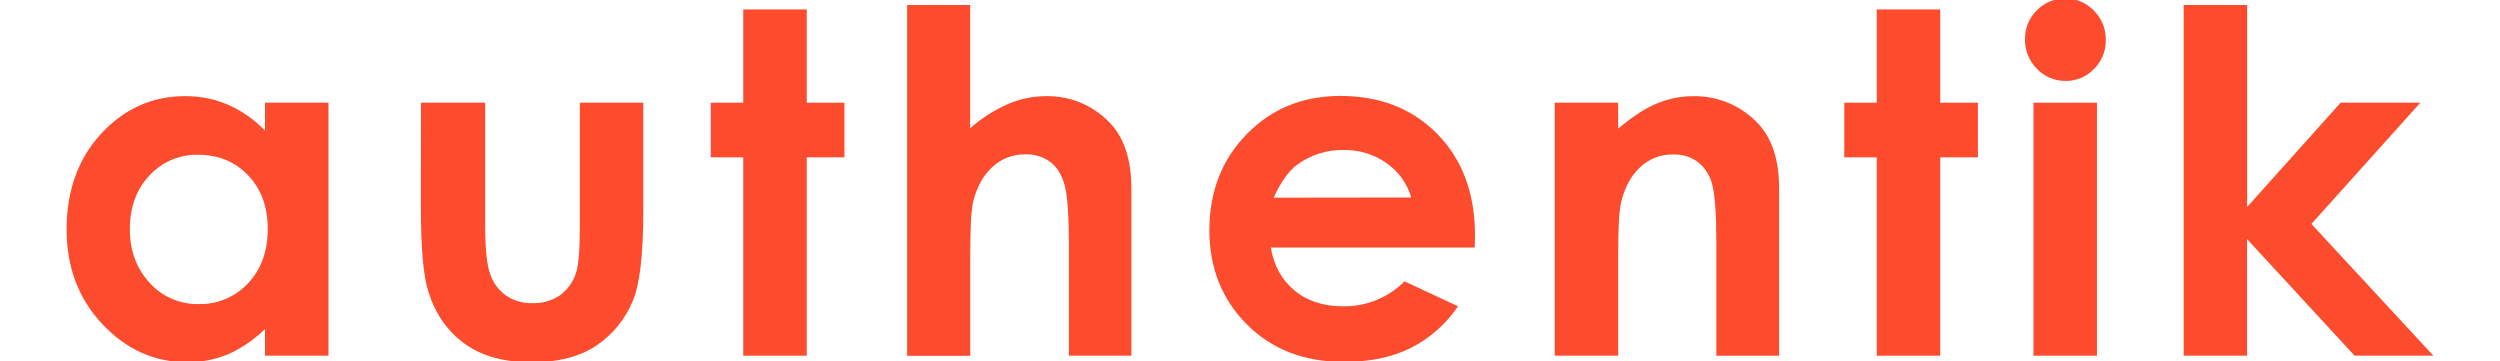
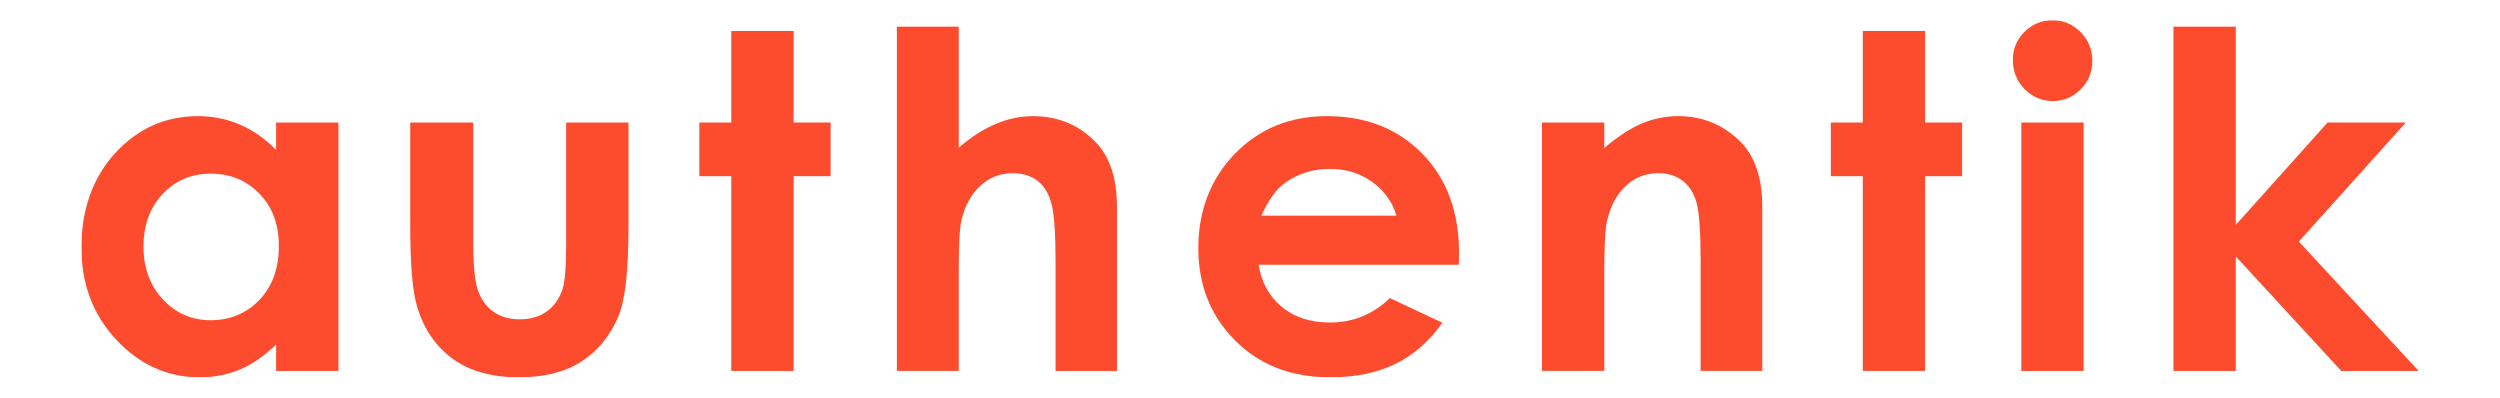
- <svg xmlns="http://www.w3.org/2000/svg" id="Layer_1" data-name="Layer 1" viewBox="0 0 1000 144.29">
+ <svg xmlns="http://www.w3.org/2000/svg" xmlns:xlink="http://www.w3.org/1999/xlink" id="d" viewBox="0 0 3064.87 487.37">
  <defs>
-     <style>.cls-1{fill:#fd4b2d;}</style>
+     <symbol id="a" viewBox="0 0 2865.3 437.72">
+       <g style="isolation:isolate;">
+         <path d="M238.73,125.38h76.4v304.5h-76.4v-32.18c-14.91,14.18-29.87,24.4-44.87,30.65-15,6.25-31.26,9.37-48.78,9.37-39.32,0-73.33-15.25-102.04-45.76C14.35,361.45,0,323.53,0,278.19s13.89-85.54,41.65-115.58c27.77-30.04,61.5-45.06,101.19-45.06,18.26,0,35.4,3.45,51.43,10.35,16.03,6.91,30.84,17.26,44.45,31.07v-33.58ZM158.41,188.07c-23.62,0-43.24,8.35-58.86,25.05-15.62,16.7-23.43,38.11-23.43,64.23s7.95,47.96,23.84,64.93c15.9,16.98,35.47,25.47,58.72,25.47s43.89-8.35,59.69-25.05c15.8-16.7,23.71-38.57,23.71-65.63s-7.9-47.95-23.71-64.37c-15.81-16.42-35.8-24.63-59.97-24.63Z" style="fill:#fd4b2d;" />
+         <path d="M403.16,125.38h77.24v146.65c0,28.55,1.96,48.37,5.89,59.47,3.93,11.1,10.24,19.73,18.94,25.89,8.69,6.16,19.4,9.24,32.12,9.24s23.52-3.03,32.4-9.1c8.88-6.06,15.47-14.97,19.78-26.73,3.18-8.77,4.77-27.52,4.77-56.25V125.38h76.41v129.02c0,53.18-4.2,89.56-12.59,109.15-10.26,23.88-25.38,42.22-45.34,54.99-19.97,12.78-45.34,19.17-76.13,19.17-33.4,0-60.41-7.46-81.02-22.39-20.62-14.92-35.13-35.73-43.52-62.41-5.97-18.47-8.96-52.06-8.96-100.75v-126.78Z" style="fill:#fd4b2d;" />
+         <path d="M796.76,13.15h76.41v112.23h45.34v65.77h-45.34v238.73h-76.41v-238.73h-39.18v-65.77h39.18V13.15Z" style="fill:#fd4b2d;" />
+         <path d="M999.76,7.84h75.85v148.33c14.93-12.88,29.95-22.53,45.06-28.97,15.11-6.44,30.41-9.65,45.9-9.65,30.23,0,55.7,10.45,76.41,31.34,17.73,18.1,26.59,44.69,26.59,79.76v201.23h-75.29v-133.5c0-35.27-1.68-59.15-5.04-71.65-3.36-12.5-9.09-21.83-17.21-27.99-8.12-6.15-18.15-9.23-30.09-9.23-15.49,0-28.78,5.13-39.88,15.39-11.11,10.26-18.8,24.26-23.09,41.98-2.24,9.14-3.36,30.04-3.36,62.69v122.3h-75.85V7.84Z" style="fill:#fd4b2d;" />
+         <path d="M1688.63,299.74h-245.45c3.54,21.65,13.01,38.86,28.41,51.64,15.39,12.78,35.03,19.17,58.91,19.17,28.55,0,53.08-9.98,73.6-29.95l64.37,30.23c-16.05,22.77-35.26,39.6-57.65,50.52-22.39,10.91-48.98,16.37-79.76,16.37-47.77,0-86.67-15.06-116.71-45.2-30.04-30.13-45.06-67.87-45.06-113.21s14.97-85.03,44.92-115.73c29.95-30.69,67.49-46.04,112.65-46.04,47.95,0,86.95,15.35,116.99,46.04,30.04,30.69,45.06,71.23,45.06,121.61l-.28,14.55ZM1612.22,239.57c-5.05-16.98-15-30.79-29.86-41.42-14.86-10.63-32.1-15.95-51.72-15.95-21.3,0-40,5.98-56.07,17.91-10.09,7.47-19.44,20.62-28.03,39.46h165.68Z" style="fill:#fd4b2d;" />
+         <path d="M1790.6,125.38h76.41v31.21c17.33-14.61,33.02-24.77,47.09-30.48,14.06-5.71,28.46-8.57,43.18-8.57,30.18,0,55.8,10.54,76.85,31.62,17.7,17.91,26.55,44.41,26.55,79.48v201.23h-75.57v-133.35c0-36.34-1.63-60.47-4.89-72.4-3.26-11.93-8.93-21.01-17.03-27.26-8.1-6.24-18.1-9.36-30.01-9.36-15.45,0-28.71,5.17-39.78,15.51-11.08,10.35-18.76,24.65-23.04,42.91-2.24,9.5-3.35,30.1-3.35,61.78v122.16h-76.41V125.38Z" style="fill:#fd4b2d;" />
+         <path d="M2183.92,13.15h76.41v112.23h45.34v65.77h-45.34v238.73h-76.41v-238.73h-39.18v-65.77h39.18V13.15Z" style="fill:#fd4b2d;" />
+         <path d="M2416.46,0c13.39,0,24.88,4.85,34.46,14.55,9.58,9.7,14.38,21.46,14.38,35.27s-4.75,25.24-14.24,34.84c-9.49,9.61-20.84,14.41-34.04,14.41s-25.16-4.9-34.75-14.69c-9.58-9.79-14.37-21.69-14.37-35.68s4.74-24.91,14.23-34.43c9.49-9.51,20.93-14.27,34.33-14.27ZM2378.26,125.38h76.41v304.5h-76.41V125.38Z" style="fill:#fd4b2d;" />
+         <path d="M2564.75,7.84h76.41v243.09l112.51-125.54h95.96l-131.17,145.94,146.86,158.56h-94.85l-129.3-140.34v140.34h-76.41V7.84Z" style="fill:#fd4b2d;" />
+       </g>
+     </symbol>
  </defs>
-   <path class="cls-1" d="M106,41.08h25.39v101.2H106v-10.7a50,50,0,0,1-14.92,10.19,41.84,41.84,0,0,1-16.21,3.11q-19.61,0-33.91-15.21T26.64,91.86q0-23.43,13.85-38.41t33.63-15a42.78,42.78,0,0,1,17.09,3.44A46.82,46.82,0,0,1,106,52.24ZM79.29,61.91a25.65,25.65,0,0,0-19.56,8.33q-7.78,8.33-7.79,21.34t7.93,21.58a25.66,25.66,0,0,0,19.51,8.47,26.15,26.15,0,0,0,19.84-8.33q7.88-8.33,7.88-21.81,0-13.2-7.88-21.39T79.29,61.91Z" />
-   <path class="cls-1" d="M168.39,41.08h25.67V89.82q0,14.22,2,19.76a17.24,17.24,0,0,0,6.29,8.61A18.06,18.06,0,0,0,213,121.26a18.6,18.6,0,0,0,10.77-3,17.7,17.7,0,0,0,6.57-8.88q1.59-4.36,1.59-18.7V41.08h25.39V84q0,26.51-4.18,36.27a39.6,39.6,0,0,1-15.07,18.28q-10,6.38-25.3,6.37-16.65,0-26.93-7.44T171.36,116.7q-3-9.21-3-33.49Z" />
-   <path class="cls-1" d="M297.3,3.78h25.39v37.3h15.07V62.93H322.69v79.35H297.3V62.93h-13V41.08h13Z" />
-   <path class="cls-1" d="M362.86,2h25.21v49.3a57.74,57.74,0,0,1,15-9.63,38.56,38.56,0,0,1,15.25-3.21,34.36,34.36,0,0,1,25.39,10.42q8.83,9,8.84,26.51v66.88h-25V97.91q0-17.58-1.68-23.81t-5.71-9.3a16.07,16.07,0,0,0-10-3.07,18.85,18.85,0,0,0-13.26,5.11q-5.53,5.11-7.67,14-1.12,4.56-1.12,20.84v40.65H362.86Z" />
-   <path class="cls-1" d="M589.91,99H508.33q1.77,10.78,9.44,17.16t19.58,6.37a33.86,33.86,0,0,0,24.46-10l21.4,10a50.54,50.54,0,0,1-19.16,16.79q-11.16,5.44-26.51,5.44-23.82,0-38.79-15t-15-37.63q0-23.16,14.93-38.46t37.44-15.3q23.91,0,38.88,15.3t15,40.42Zm-25.4-20a25.48,25.48,0,0,0-9.92-13.77A28.81,28.81,0,0,0,537.4,60a30.42,30.42,0,0,0-18.64,5.95q-5,3.72-9.31,13.12Z" />
-   <path class="cls-1" d="M621.89,41.08h25.39V51.45q8.64-7.29,15.65-10.13a37.82,37.82,0,0,1,14.35-2.85A34.77,34.77,0,0,1,702.83,49q8.82,8.94,8.82,26.42v66.88H686.54V98q0-18.12-1.63-24.06a16.44,16.44,0,0,0-5.66-9.06,15.8,15.8,0,0,0-10-3.11,18.73,18.73,0,0,0-13.23,5.15Q650.53,72,648.4,81.14q-1.12,4.74-1.12,20.54v40.6H621.89Z" />
-   <path class="cls-1" d="M750.71,3.78H776.1v37.3h15.07V62.93H776.1v79.35H750.71V62.93h-13V41.08h13Z" />
-   <path class="cls-1" d="M826.09-.6a15.55,15.55,0,0,1,11.45,4.84A16.08,16.08,0,0,1,842.31,16a15.87,15.87,0,0,1-4.72,11.58,15.34,15.34,0,0,1-11.32,4.79,15.6,15.6,0,0,1-11.55-4.88A16.35,16.35,0,0,1,810,15.59a15.57,15.57,0,0,1,4.73-11.44A15.53,15.53,0,0,1,826.09-.6Z" />
-   <rect class="cls-1" x="813.39" y="41.08" width="25.39" height="101.2" />
-   <path class="cls-1" d="M873.47,2h25.39V82.8l37.39-41.72h31.89l-43.59,48.5,48.81,52.7H941.83l-43-46.64v46.64H873.47Z" />
+   <use width="2865.3" height="437.72" transform="translate(99.78 24.83)" xlink:href="#a" />
</svg>
